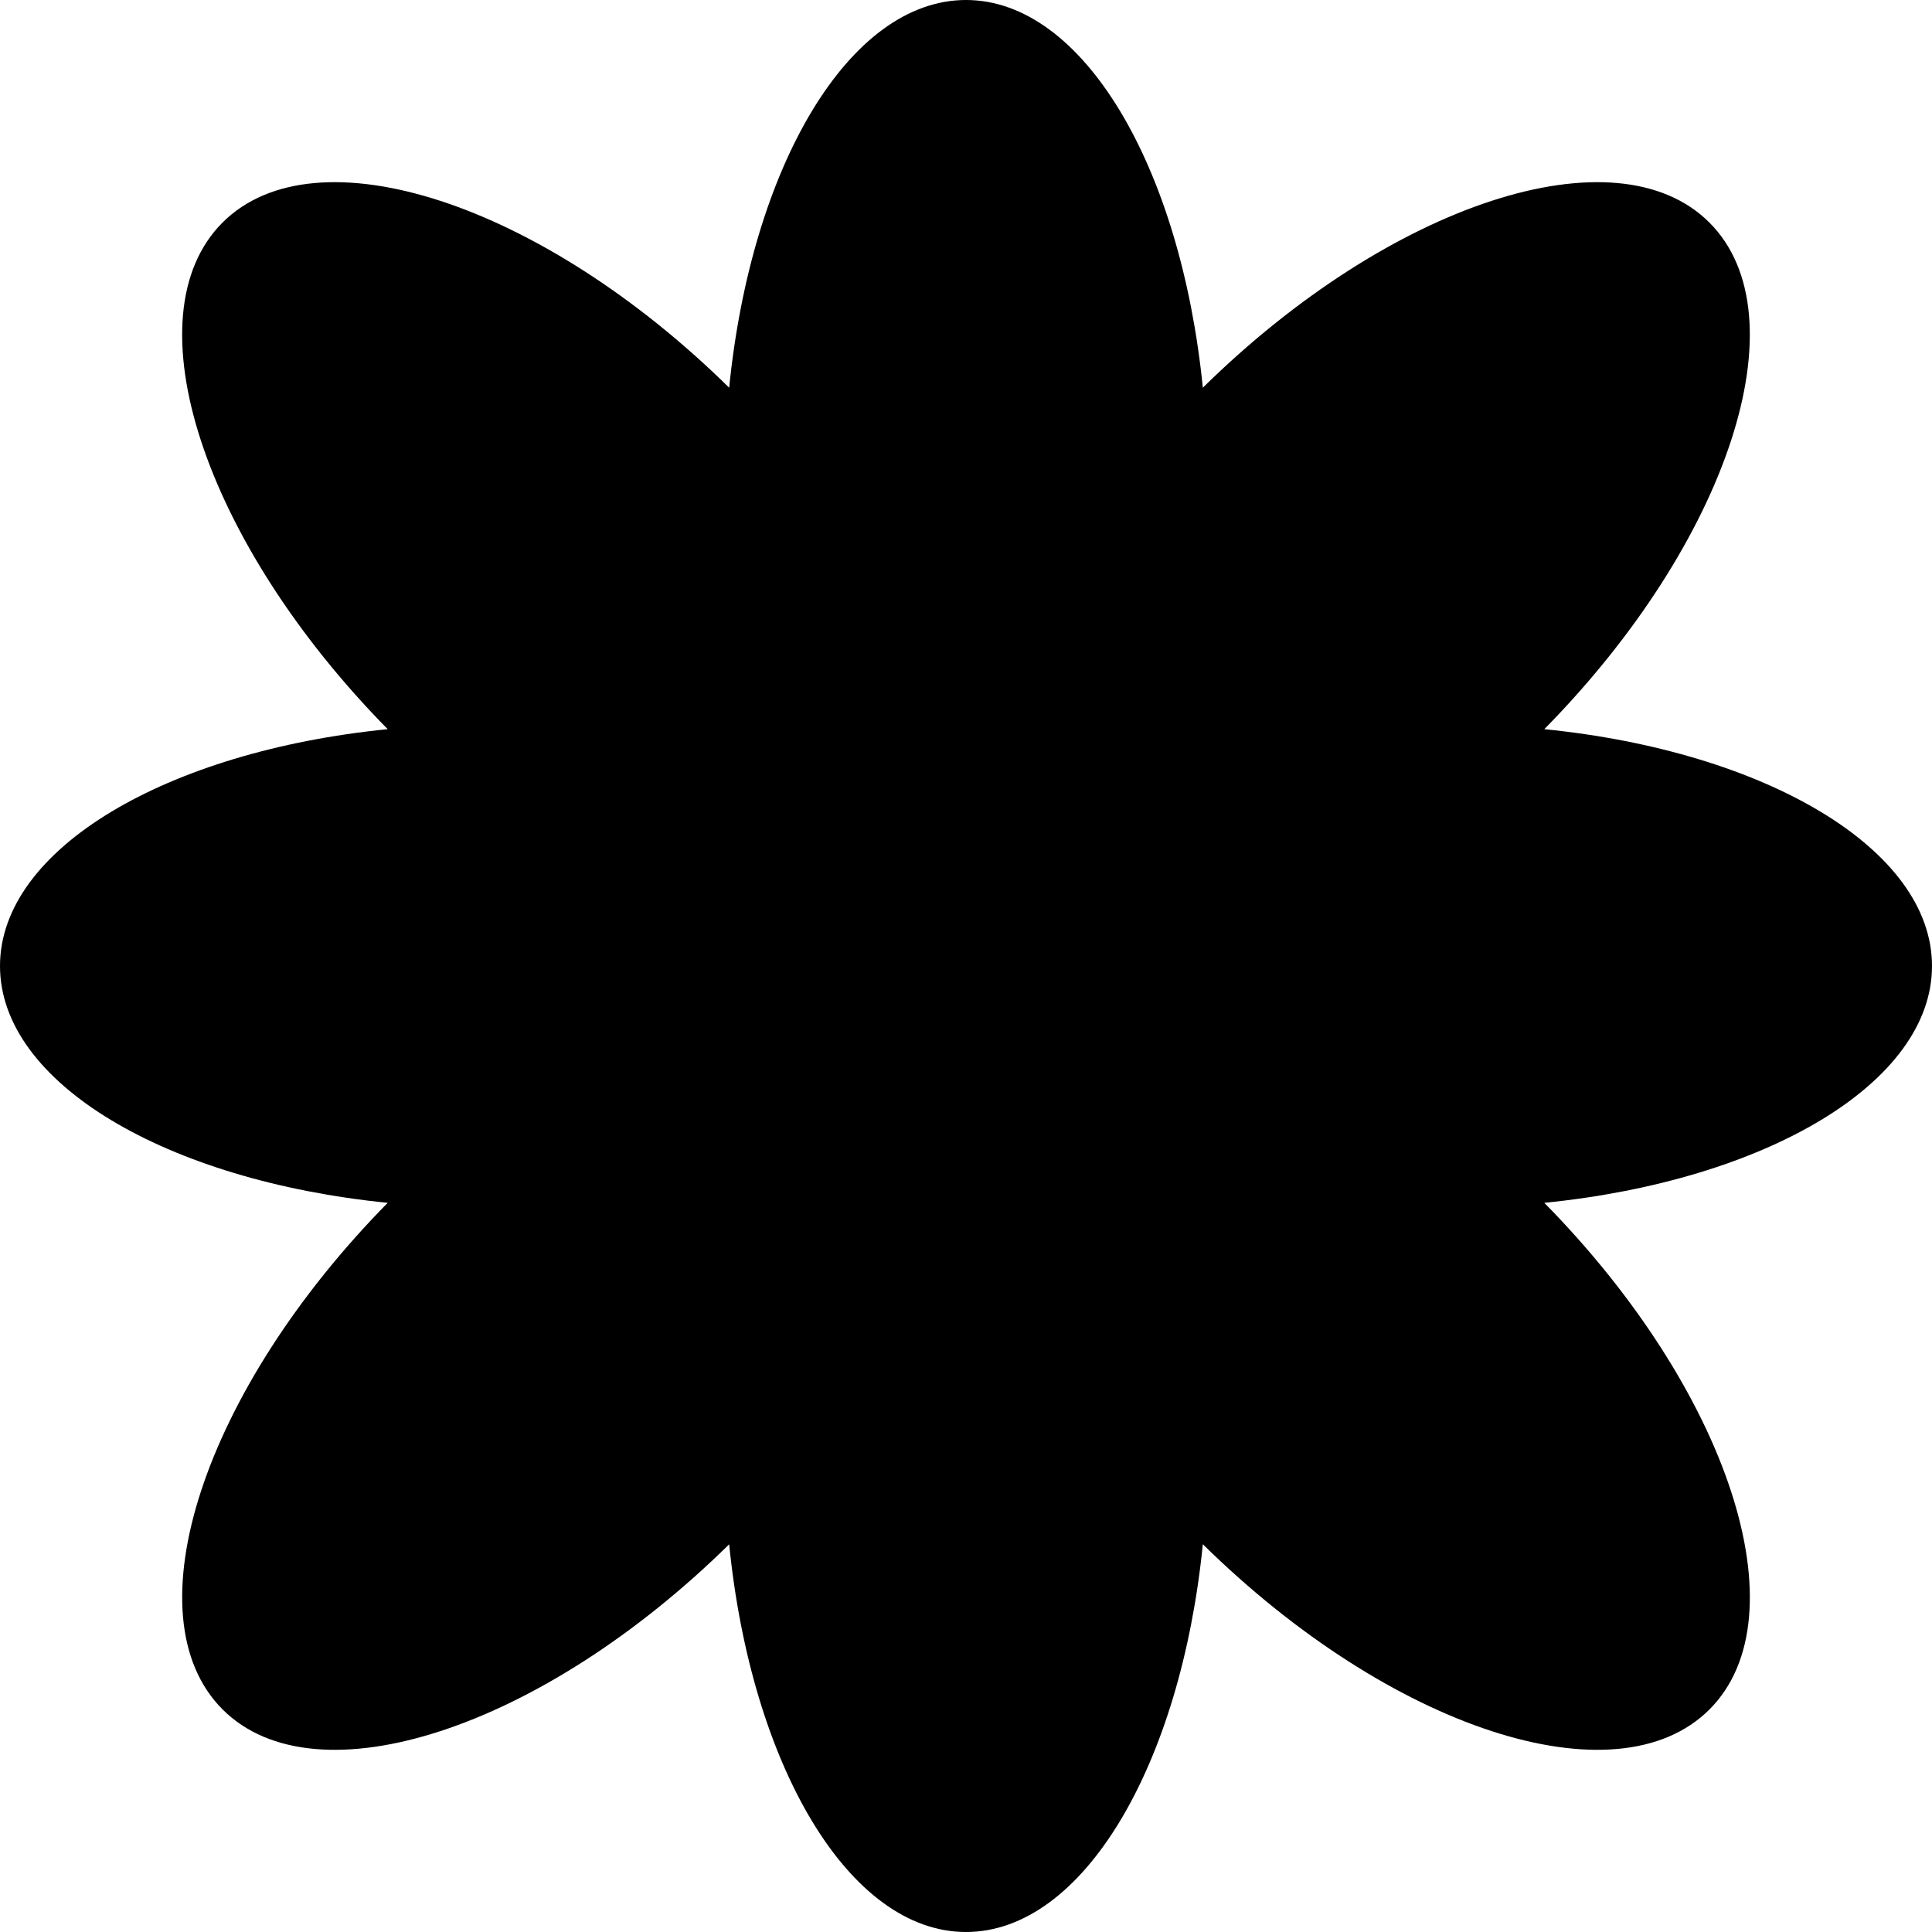
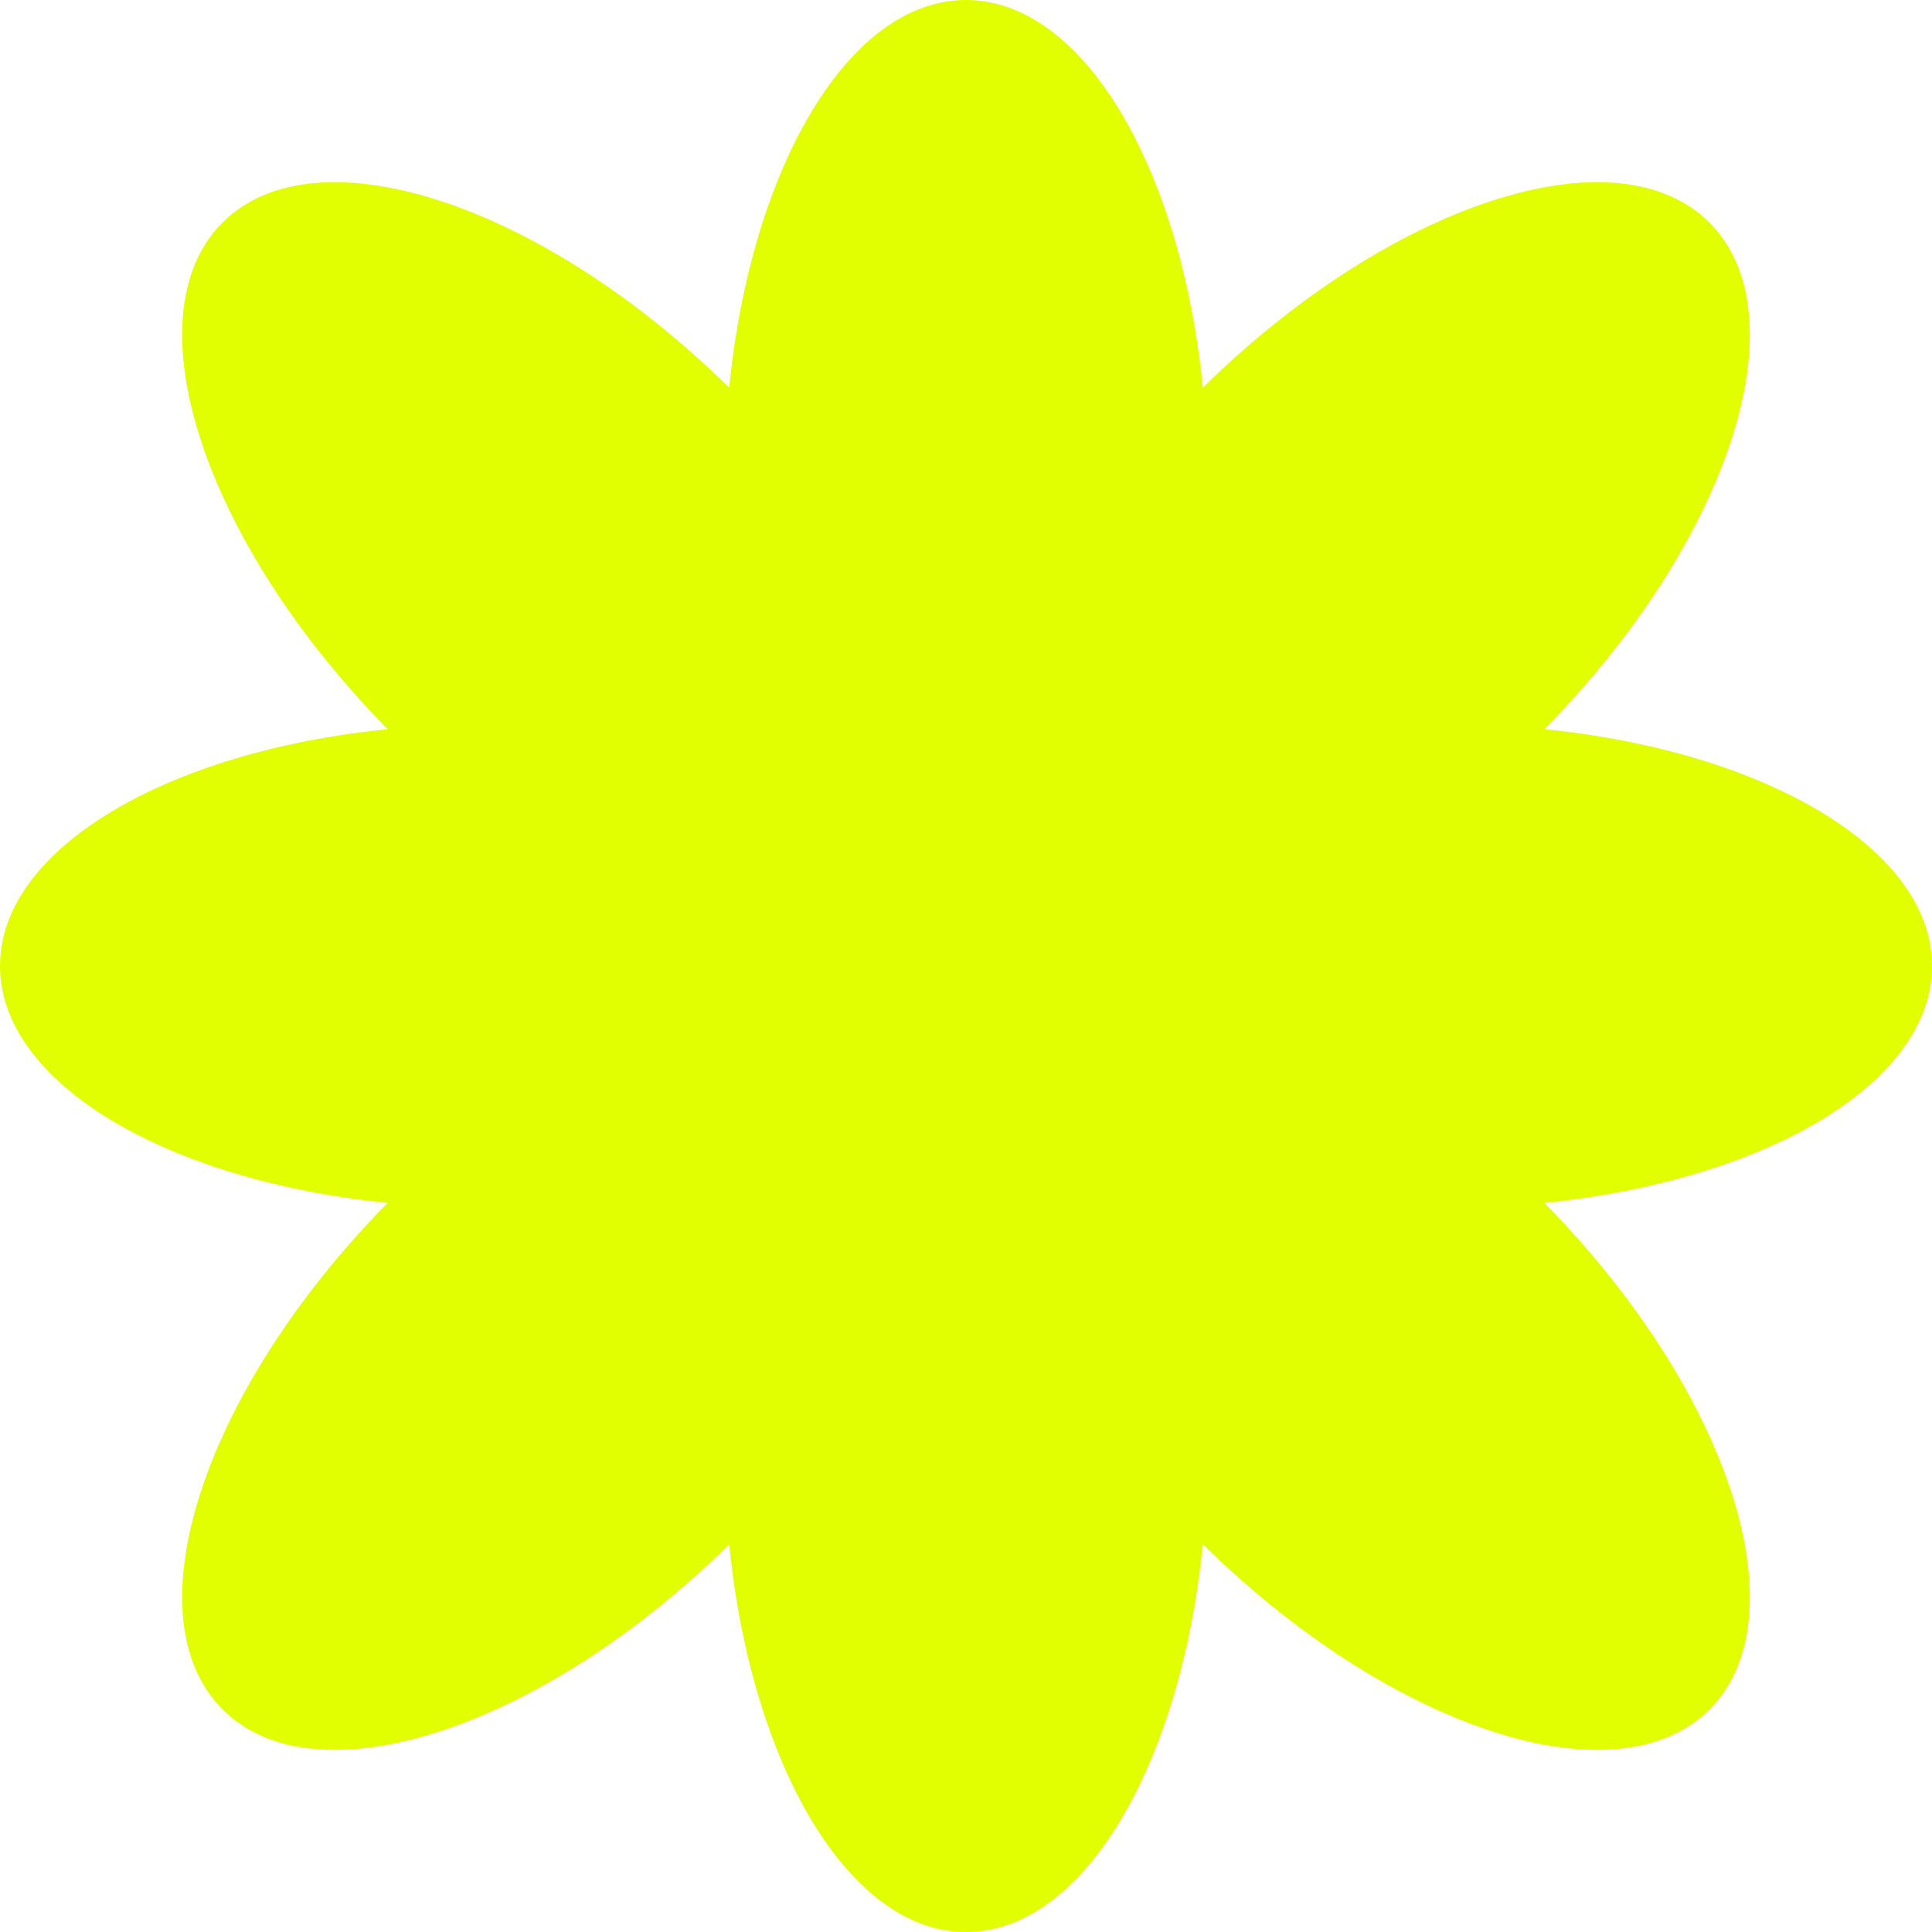
<svg xmlns="http://www.w3.org/2000/svg" viewBox="0 0 24 24" fill="none">
-   <path d="M9.058 19.184C9.333 21.931 10.546 24 12 24C13.454 24 14.667 21.93 14.942 19.183C17.271 21.476 20.076 22.395 21.236 21.235C22.395 20.075 21.476 17.271 19.184 14.942C21.931 14.667 24 13.454 24 12C24 10.546 21.93 9.333 19.184 9.058C21.476 6.729 22.395 3.925 21.235 2.765C20.075 1.605 17.271 2.524 14.942 4.816C14.667 2.07 13.454 0 12 0C10.546 0 9.333 2.07 9.058 4.816C6.729 2.524 3.924 1.605 2.764 2.765C1.605 3.925 2.524 6.729 4.816 9.058C2.069 9.333 0 10.546 0 12C0 13.454 2.07 14.667 4.816 14.942C2.524 17.271 1.605 20.075 2.765 21.235C3.925 22.395 6.729 21.476 9.058 19.184Z" fill="currentColor" />
+   <path d="M9.058 19.184C9.333 21.931 10.546 24 12 24C13.454 24 14.667 21.93 14.942 19.183C17.271 21.476 20.076 22.395 21.236 21.235C22.395 20.075 21.476 17.271 19.184 14.942C21.931 14.667 24 13.454 24 12C24 10.546 21.93 9.333 19.184 9.058C21.476 6.729 22.395 3.925 21.235 2.765C20.075 1.605 17.271 2.524 14.942 4.816C14.667 2.07 13.454 0 12 0C10.546 0 9.333 2.07 9.058 4.816C6.729 2.524 3.924 1.605 2.764 2.765C1.605 3.925 2.524 6.729 4.816 9.058C2.069 9.333 0 10.546 0 12C0 13.454 2.07 14.667 4.816 14.942C2.524 17.271 1.605 20.075 2.765 21.235C3.925 22.395 6.729 21.476 9.058 19.184Z" fill="#E2FF00" />
</svg>
